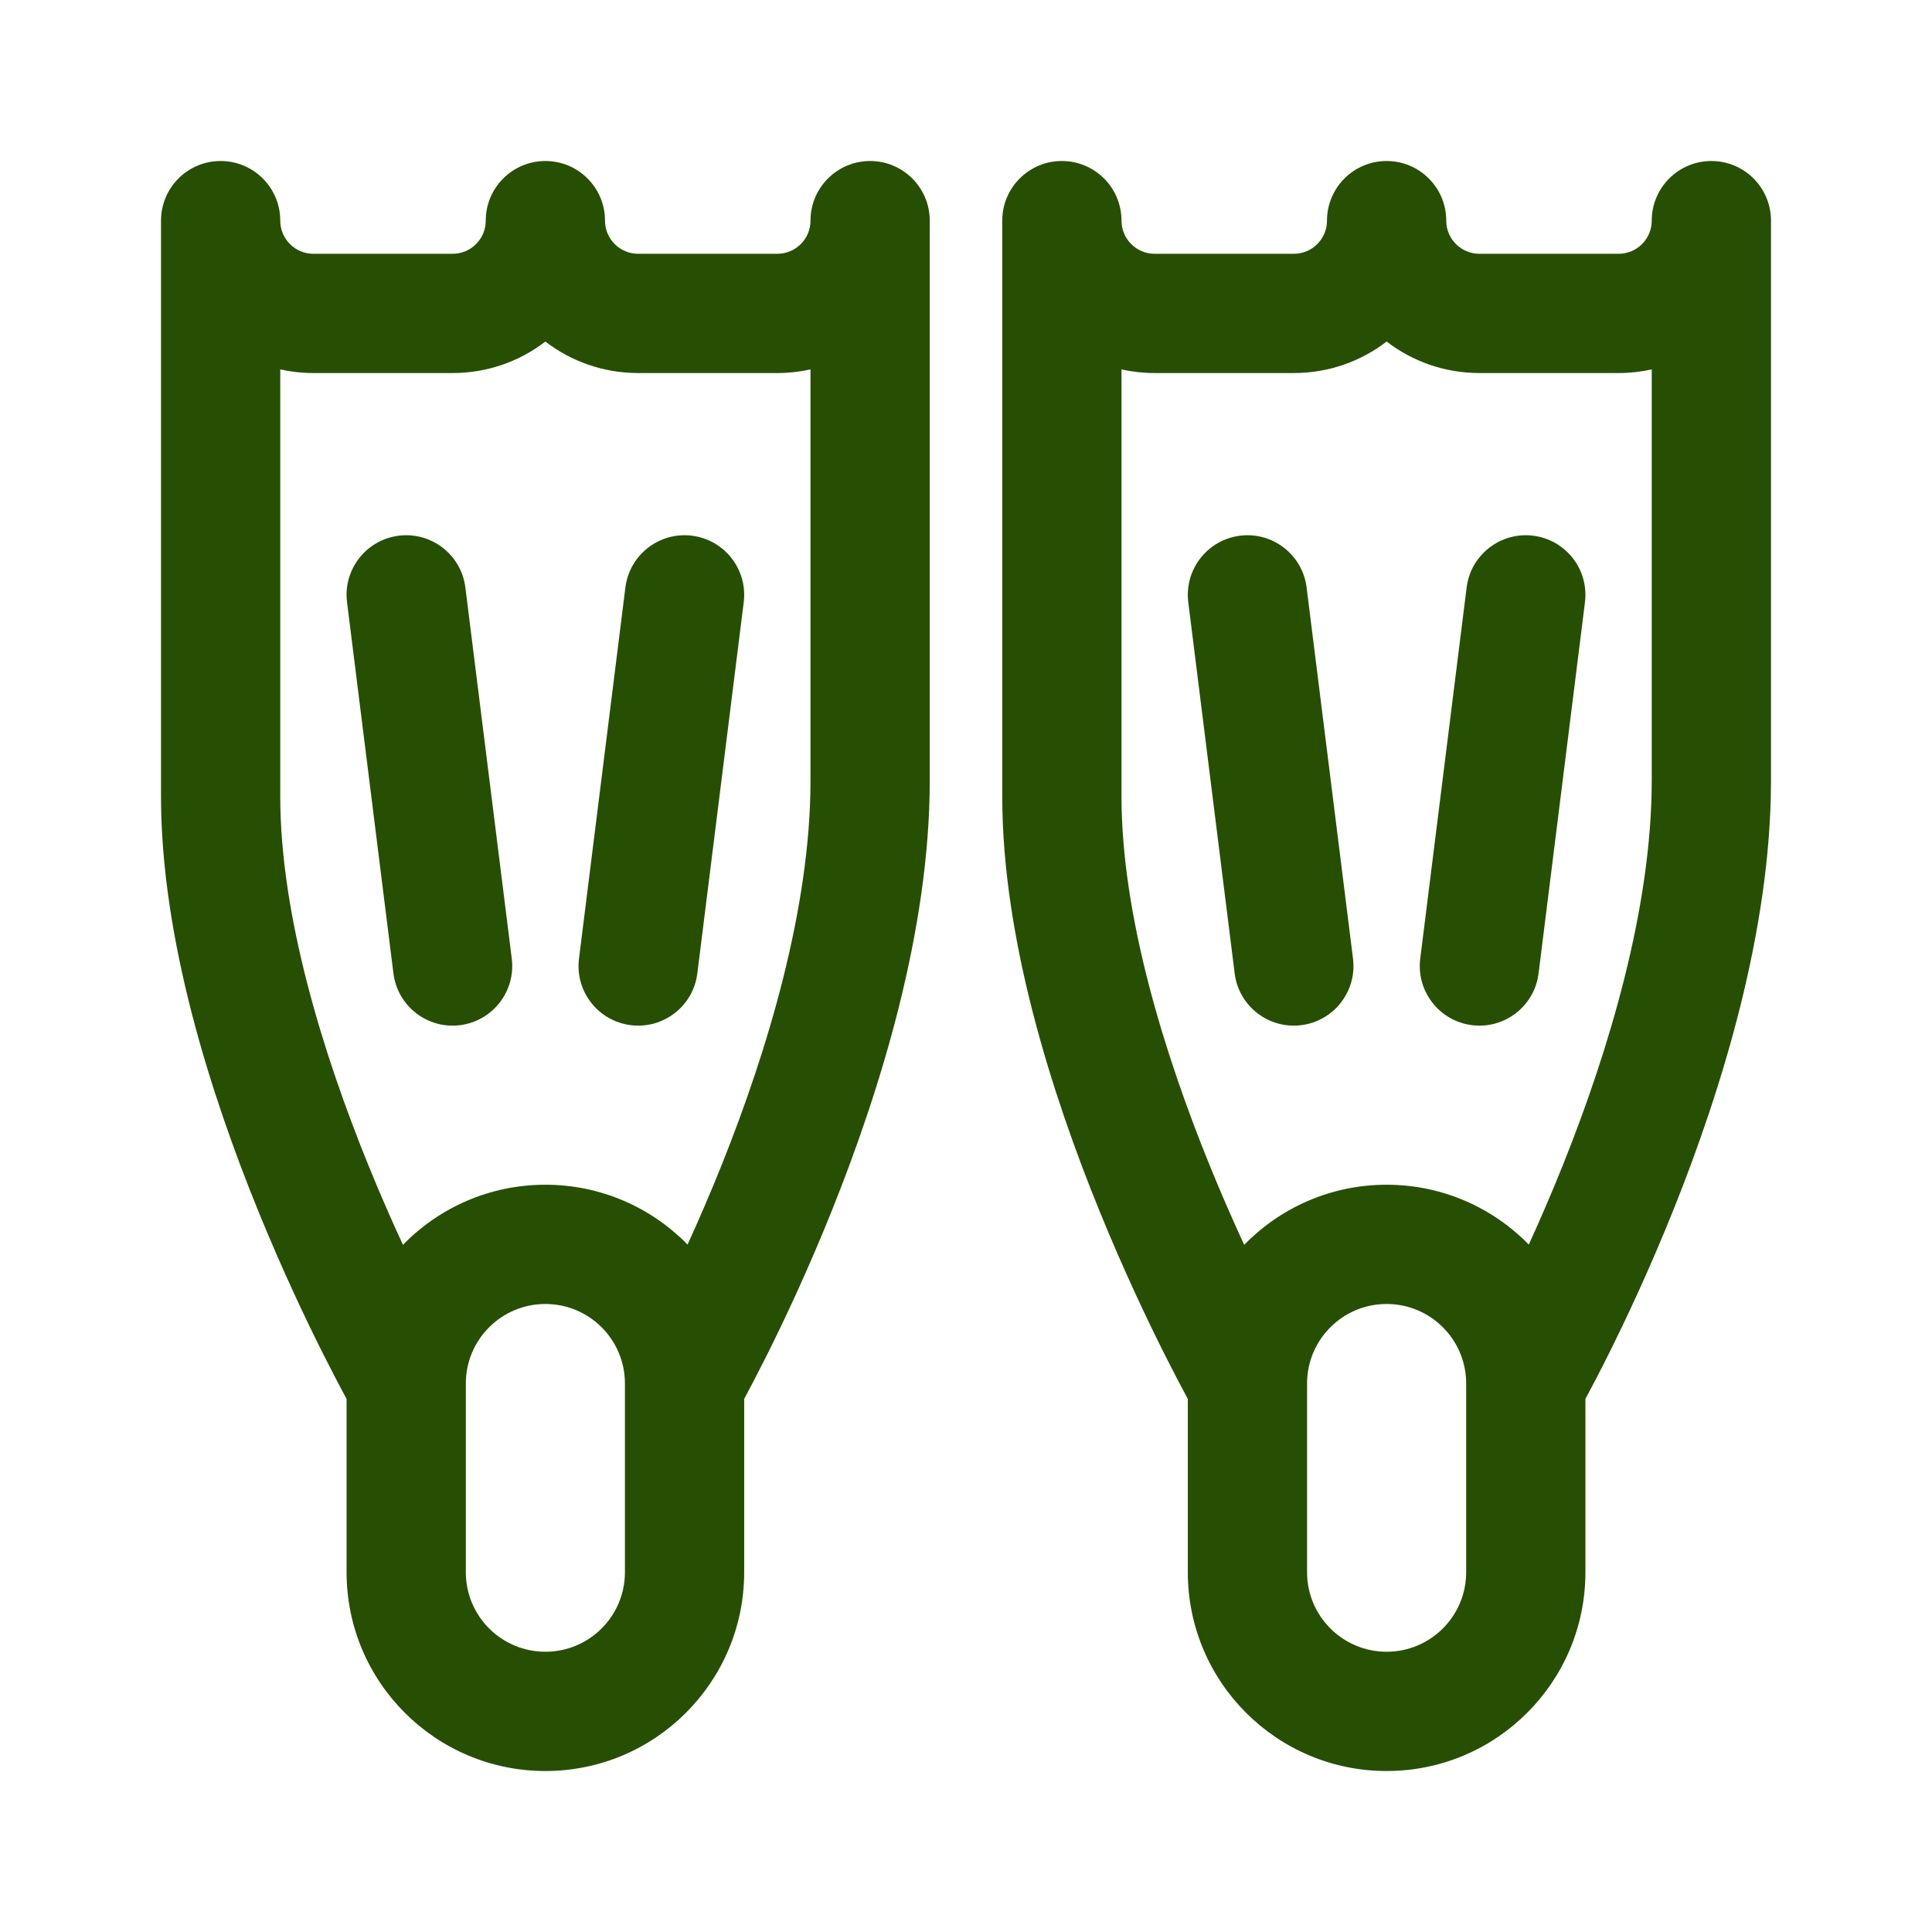
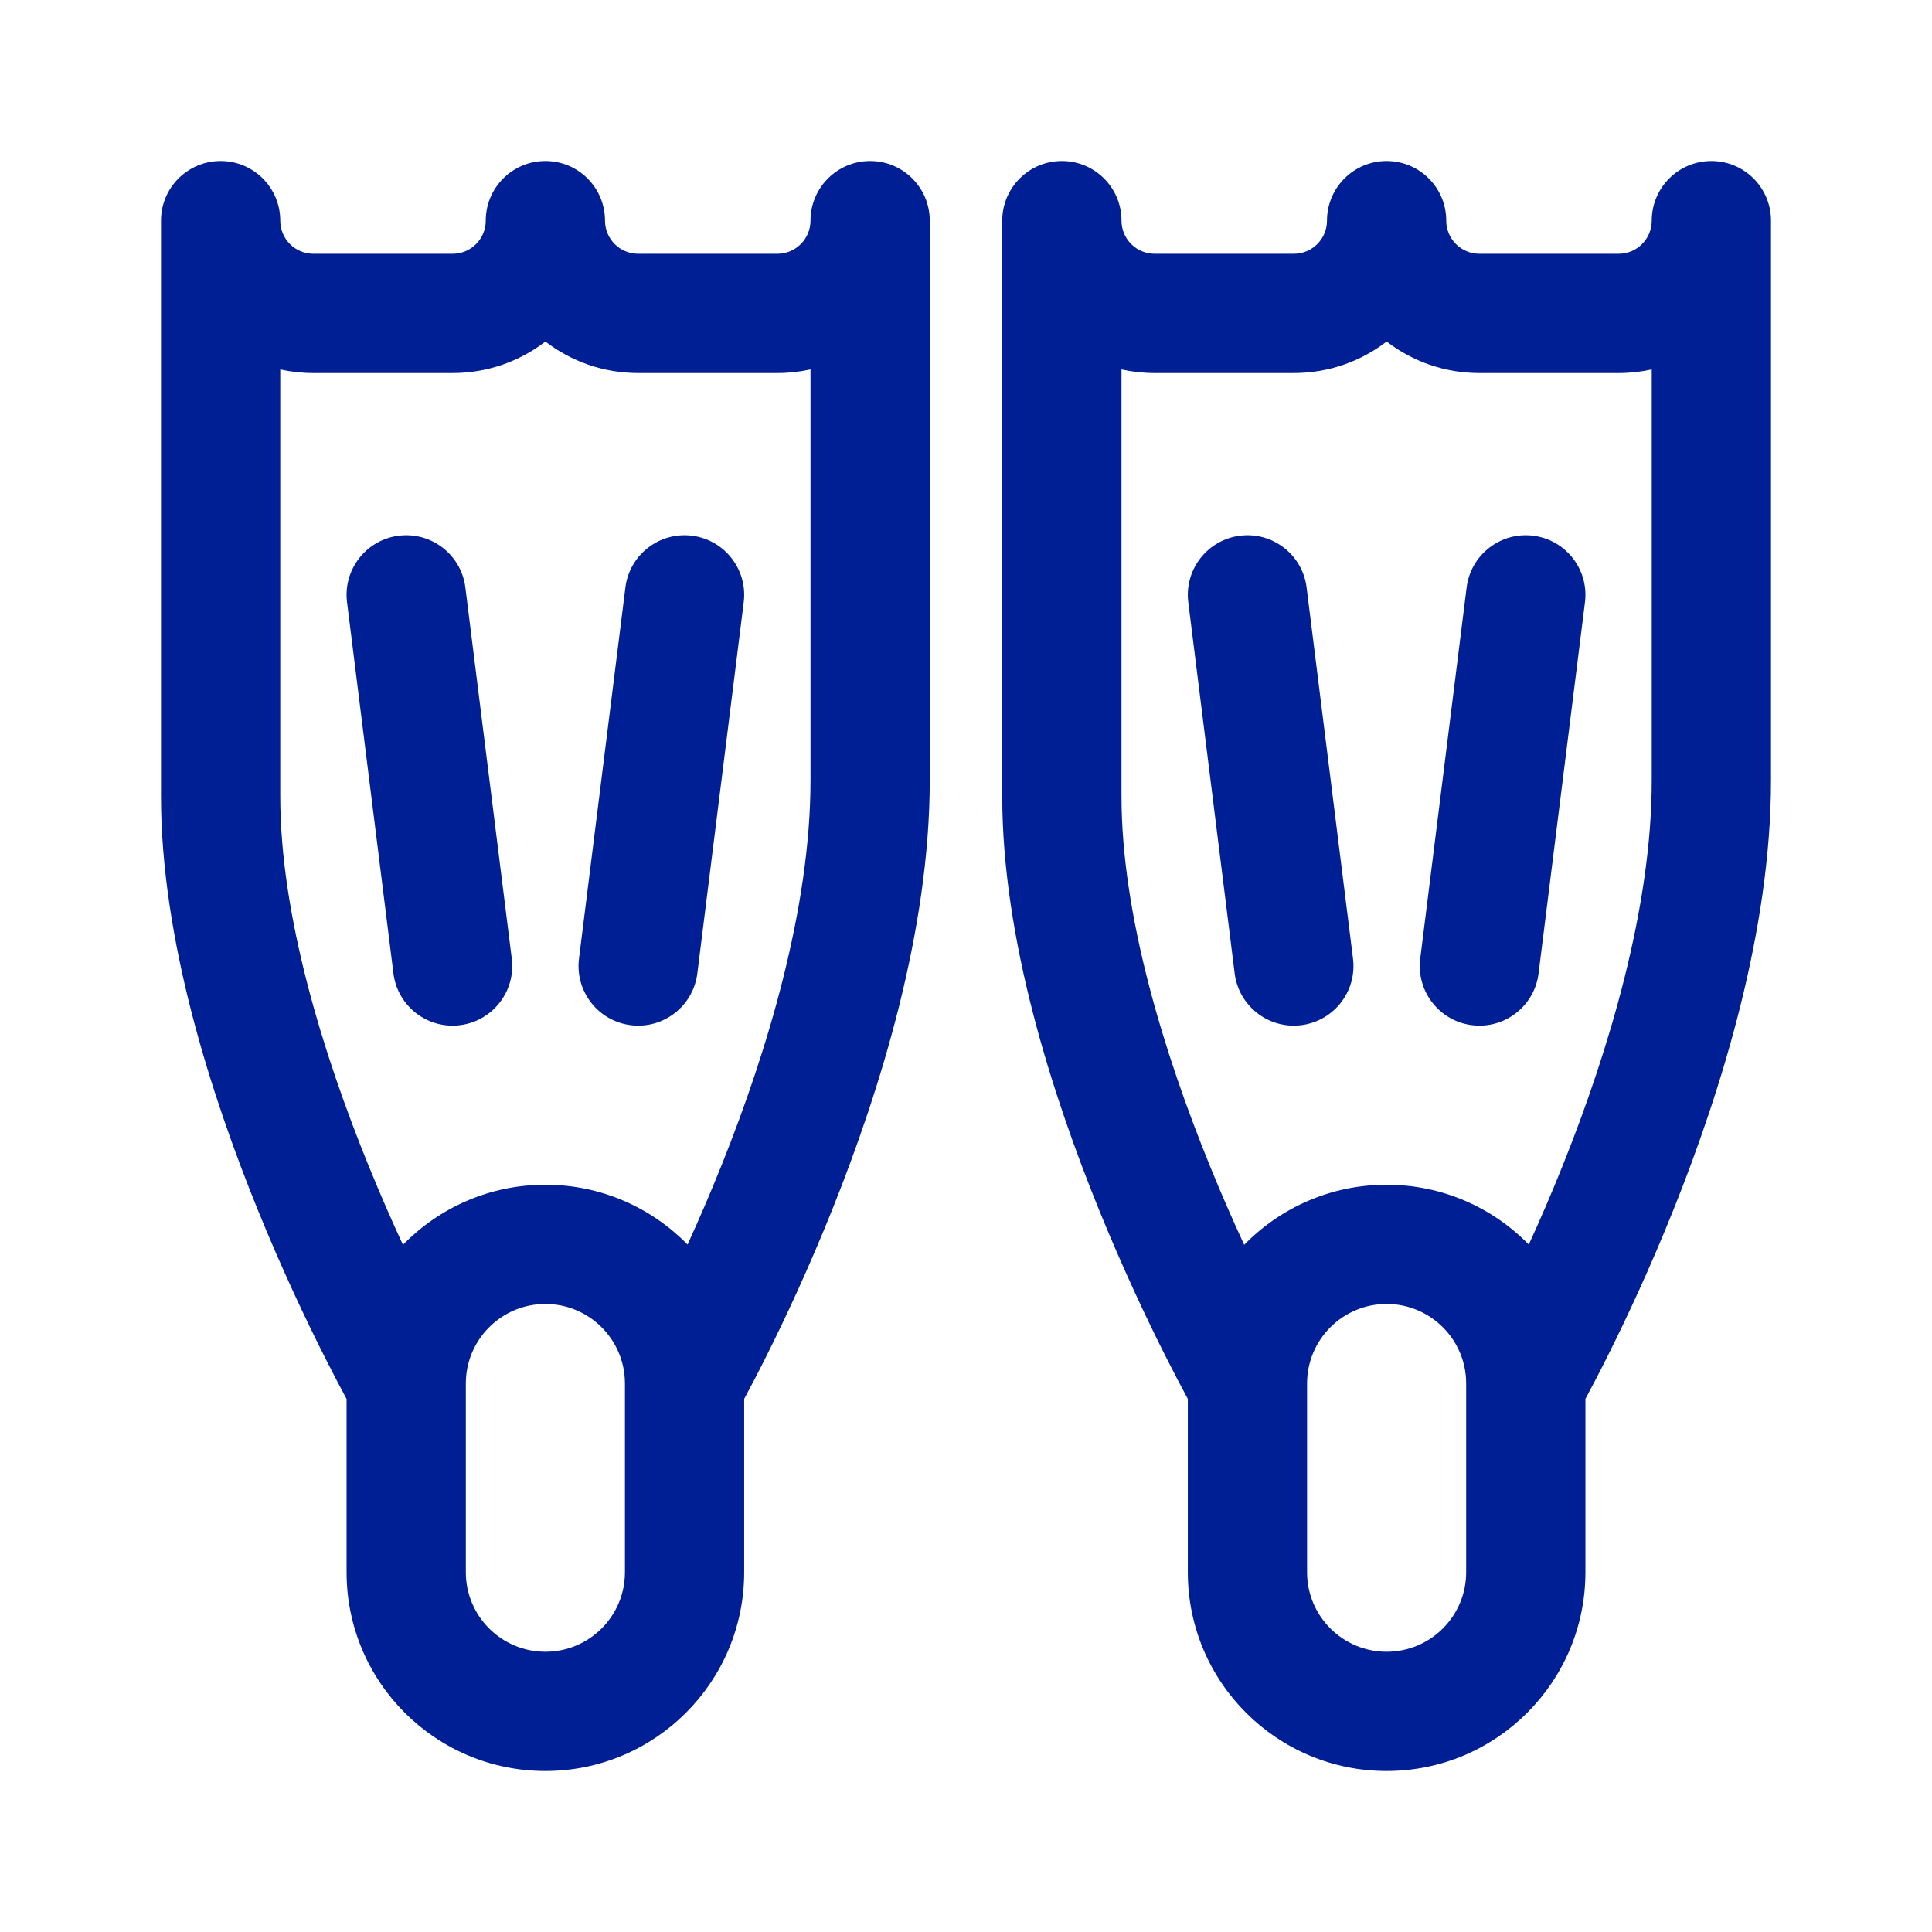
<svg xmlns="http://www.w3.org/2000/svg" width="80" height="80" viewBox="0 0 80 80" fill="none">
  <g id="ploutve">
-     <path id="Vector (Stroke)" fill-rule="evenodd" clip-rule="evenodd" d="M9.136 6.667C10.499 6.667 11.605 7.772 11.605 9.136C11.605 9.894 12.219 10.509 12.978 10.509H18.741C19.499 10.509 20.114 9.894 20.114 9.136C20.114 7.772 21.219 6.667 22.583 6.667C23.946 6.667 25.052 7.772 25.052 9.136C25.052 9.894 25.666 10.509 26.425 10.509H32.188C32.946 10.509 33.561 9.894 33.561 9.136C33.561 7.772 34.666 6.667 36.03 6.667C37.393 6.667 38.499 7.772 38.499 9.136V32.316C38.499 38.551 36.44 45.142 34.48 50.042C33.489 52.52 32.499 54.624 31.755 56.112C31.382 56.857 31.071 57.45 30.85 57.859C30.838 57.882 30.826 57.903 30.815 57.925L30.815 65.101C30.815 69.648 27.129 73.334 22.583 73.334C18.036 73.334 14.351 69.648 14.351 65.101V57.926C14.34 57.906 14.329 57.885 14.317 57.864C14.097 57.456 13.786 56.867 13.414 56.129C12.671 54.654 11.681 52.572 10.691 50.138C8.736 45.335 6.667 38.897 6.667 32.975V9.136C6.667 7.772 7.772 6.667 9.136 6.667ZM11.605 15.297V32.975C11.605 37.92 13.377 43.639 15.265 48.277C15.749 49.466 16.233 50.568 16.685 51.546C18.18 50.011 20.27 49.057 22.583 49.057C24.89 49.057 26.975 50.006 28.47 51.535C28.923 50.543 29.409 49.423 29.895 48.208C31.777 43.503 33.561 37.608 33.561 32.316V15.297C33.119 15.395 32.659 15.447 32.188 15.447H26.425C24.979 15.447 23.647 14.961 22.583 14.143C21.519 14.961 20.186 15.447 18.741 15.447H12.978C12.506 15.447 12.047 15.395 11.605 15.297ZM43.97 6.667C45.334 6.667 46.439 7.772 46.439 9.136C46.439 9.894 47.054 10.509 47.812 10.509H53.575C54.333 10.509 54.948 9.894 54.948 9.136C54.948 7.772 56.053 6.667 57.417 6.667C58.781 6.667 59.886 7.772 59.886 9.136C59.886 9.894 60.501 10.509 61.259 10.509H67.022C67.78 10.509 68.395 9.894 68.395 9.136C68.395 7.772 69.5 6.667 70.864 6.667C72.228 6.667 73.333 7.772 73.333 9.136V32.316C73.333 38.551 71.274 45.142 69.315 50.042C68.323 52.52 67.333 54.624 66.589 56.112C66.217 56.857 65.905 57.45 65.684 57.859C65.672 57.882 65.661 57.903 65.649 57.925V65.101C65.649 69.648 61.964 73.334 57.417 73.334C52.87 73.334 49.185 69.648 49.185 65.101V57.926C49.174 57.906 49.163 57.885 49.151 57.864C48.931 57.456 48.62 56.867 48.248 56.129C47.505 54.654 46.516 52.572 45.525 50.138C43.57 45.335 41.501 38.897 41.501 32.975V9.136C41.501 7.772 42.606 6.667 43.97 6.667ZM46.439 15.297V32.975C46.439 37.92 48.212 43.639 50.099 48.277C50.583 49.466 51.068 50.568 51.519 51.546C53.015 50.011 55.105 49.057 57.417 49.057C59.724 49.057 61.809 50.006 63.304 51.535C63.757 50.543 64.243 49.423 64.73 48.208C66.612 43.503 68.395 37.608 68.395 32.316V15.297C67.953 15.395 67.493 15.447 67.022 15.447H61.259C59.813 15.447 58.481 14.961 57.417 14.143C56.353 14.961 55.021 15.447 53.575 15.447H47.812C47.34 15.447 46.881 15.395 46.439 15.297ZM16.513 22.182C17.867 22.013 19.101 22.973 19.27 24.326L21.191 39.694C21.36 41.047 20.4 42.281 19.047 42.45C17.694 42.619 16.46 41.66 16.291 40.306L14.37 24.938C14.2 23.585 15.16 22.351 16.513 22.182ZM28.652 22.182C30.005 22.351 30.965 23.585 30.796 24.938L28.875 40.306C28.706 41.66 27.472 42.619 26.119 42.45C24.765 42.281 23.805 41.047 23.975 39.694L25.896 24.326C26.065 22.973 27.299 22.013 28.652 22.182ZM51.348 22.182C52.701 22.013 53.935 22.973 54.104 24.326L56.025 39.694C56.194 41.047 55.234 42.281 53.881 42.45C52.528 42.619 51.294 41.66 51.125 40.306L49.204 24.938C49.035 23.585 49.995 22.351 51.348 22.182ZM63.486 22.182C64.839 22.351 65.799 23.585 65.63 24.938L63.709 40.306C63.54 41.66 62.306 42.619 60.953 42.45C59.6 42.281 58.64 41.047 58.809 39.694L60.73 24.326C60.899 22.973 62.133 22.013 63.486 22.182ZM22.583 53.995C20.764 53.995 19.289 55.47 19.289 57.289V65.101C19.289 66.921 20.764 68.395 22.583 68.395C24.402 68.395 25.877 66.921 25.877 65.101L25.877 57.289C25.877 55.47 24.402 53.995 22.583 53.995ZM57.417 53.995C55.598 53.995 54.123 55.47 54.123 57.289V65.101C54.123 66.921 55.598 68.395 57.417 68.395C59.236 68.395 60.711 66.921 60.711 65.101V57.289C60.711 55.47 59.236 53.995 57.417 53.995Z" fill="#274F03" />
+     <path id="Vector (Stroke)" fill-rule="evenodd" clip-rule="evenodd" d="M9.136 6.667C10.499 6.667 11.605 7.772 11.605 9.136C11.605 9.894 12.22 10.509 12.978 10.509H18.741C19.499 10.509 20.114 9.894 20.114 9.136C20.114 7.772 21.219 6.667 22.583 6.667C23.947 6.667 25.052 7.772 25.052 9.136C25.052 9.894 25.667 10.509 26.425 10.509H32.188C32.946 10.509 33.561 9.894 33.561 9.136C33.561 7.772 34.666 6.667 36.03 6.667C37.394 6.667 38.499 7.772 38.499 9.136V32.316C38.499 38.55 36.44 45.142 34.48 50.042C33.489 52.52 32.499 54.624 31.755 56.112C31.383 56.857 31.071 57.45 30.85 57.859C30.838 57.882 30.826 57.903 30.815 57.924L30.815 65.101C30.815 69.648 27.129 73.333 22.583 73.333C18.036 73.333 14.351 69.648 14.351 65.101V57.925C14.34 57.905 14.329 57.885 14.317 57.864C14.097 57.456 13.786 56.867 13.414 56.129C12.671 54.654 11.681 52.572 10.691 50.138C8.736 45.335 6.667 38.897 6.667 32.975V9.136C6.667 7.772 7.772 6.667 9.136 6.667ZM11.605 15.297V32.975C11.605 37.92 13.377 43.639 15.265 48.276C15.749 49.466 16.234 50.568 16.685 51.546C18.181 50.011 20.27 49.057 22.583 49.057C24.89 49.057 26.975 50.006 28.47 51.535C28.923 50.543 29.409 49.423 29.895 48.208C31.777 43.502 33.561 37.608 33.561 32.316V15.297C33.119 15.395 32.659 15.447 32.188 15.447H26.425C24.979 15.447 23.647 14.961 22.583 14.143C21.519 14.961 20.187 15.447 18.741 15.447H12.978C12.506 15.447 12.047 15.395 11.605 15.297ZM43.97 6.667C45.334 6.667 46.439 7.772 46.439 9.136C46.439 9.894 47.054 10.509 47.812 10.509H53.575C54.333 10.509 54.948 9.894 54.948 9.136C54.948 7.772 56.053 6.667 57.417 6.667C58.781 6.667 59.886 7.772 59.886 9.136C59.886 9.894 60.501 10.509 61.259 10.509H67.022C67.781 10.509 68.395 9.894 68.395 9.136C68.395 7.772 69.501 6.667 70.864 6.667C72.228 6.667 73.333 7.772 73.333 9.136V32.316C73.333 38.55 71.275 45.142 69.315 50.042C68.324 52.52 67.333 54.624 66.589 56.112C66.217 56.857 65.905 57.45 65.684 57.859C65.672 57.882 65.661 57.903 65.649 57.924V65.101C65.649 69.648 61.964 73.333 57.417 73.333C52.871 73.333 49.185 69.648 49.185 65.101V57.925C49.174 57.905 49.163 57.885 49.152 57.864C48.931 57.456 48.62 56.867 48.248 56.129C47.505 54.654 46.516 52.572 45.525 50.138C43.571 45.335 41.501 38.897 41.501 32.975V9.136C41.501 7.772 42.606 6.667 43.97 6.667ZM46.439 15.297V32.975C46.439 37.92 48.212 43.639 50.099 48.276C50.583 49.466 51.068 50.568 51.52 51.546C53.015 50.011 55.105 49.057 57.417 49.057C59.724 49.057 61.81 50.006 63.304 51.535C63.757 50.543 64.244 49.423 64.73 48.208C66.612 43.502 68.395 37.608 68.395 32.316V15.297C67.953 15.395 67.494 15.447 67.022 15.447H61.259C59.813 15.447 58.481 14.961 57.417 14.143C56.353 14.961 55.021 15.447 53.575 15.447H47.812C47.341 15.447 46.881 15.395 46.439 15.297ZM16.514 22.182C17.867 22.013 19.101 22.973 19.27 24.326L21.191 39.694C21.36 41.047 20.4 42.281 19.047 42.45C17.694 42.619 16.46 41.66 16.291 40.306L14.37 24.938C14.201 23.585 15.161 22.351 16.514 22.182ZM28.652 22.182C30.005 22.351 30.965 23.585 30.796 24.938L28.875 40.306C28.706 41.66 27.472 42.619 26.119 42.45C24.765 42.281 23.806 41.047 23.975 39.694L25.896 24.326C26.065 22.973 27.299 22.013 28.652 22.182ZM51.348 22.182C52.701 22.013 53.935 22.973 54.104 24.326L56.025 39.694C56.194 41.047 55.234 42.281 53.881 42.45C52.528 42.619 51.294 41.66 51.125 40.306L49.204 24.938C49.035 23.585 49.995 22.351 51.348 22.182ZM63.486 22.182C64.84 22.351 65.799 23.585 65.63 24.938L63.709 40.306C63.54 41.66 62.306 42.619 60.953 42.45C59.6 42.281 58.64 41.047 58.809 39.694L60.73 24.326C60.899 22.973 62.133 22.013 63.486 22.182ZM22.583 53.995C20.764 53.995 19.289 55.47 19.289 57.289V65.101C19.289 66.92 20.764 68.395 22.583 68.395C24.402 68.395 25.877 66.92 25.877 65.101L25.877 57.289C25.877 55.47 24.402 53.995 22.583 53.995ZM57.417 53.995C55.598 53.995 54.123 55.47 54.123 57.289V65.101C54.123 66.92 55.598 68.395 57.417 68.395C59.236 68.395 60.711 66.92 60.711 65.101V57.289C60.711 55.47 59.236 53.995 57.417 53.995Z" fill="#001F94" />
  </g>
</svg>
